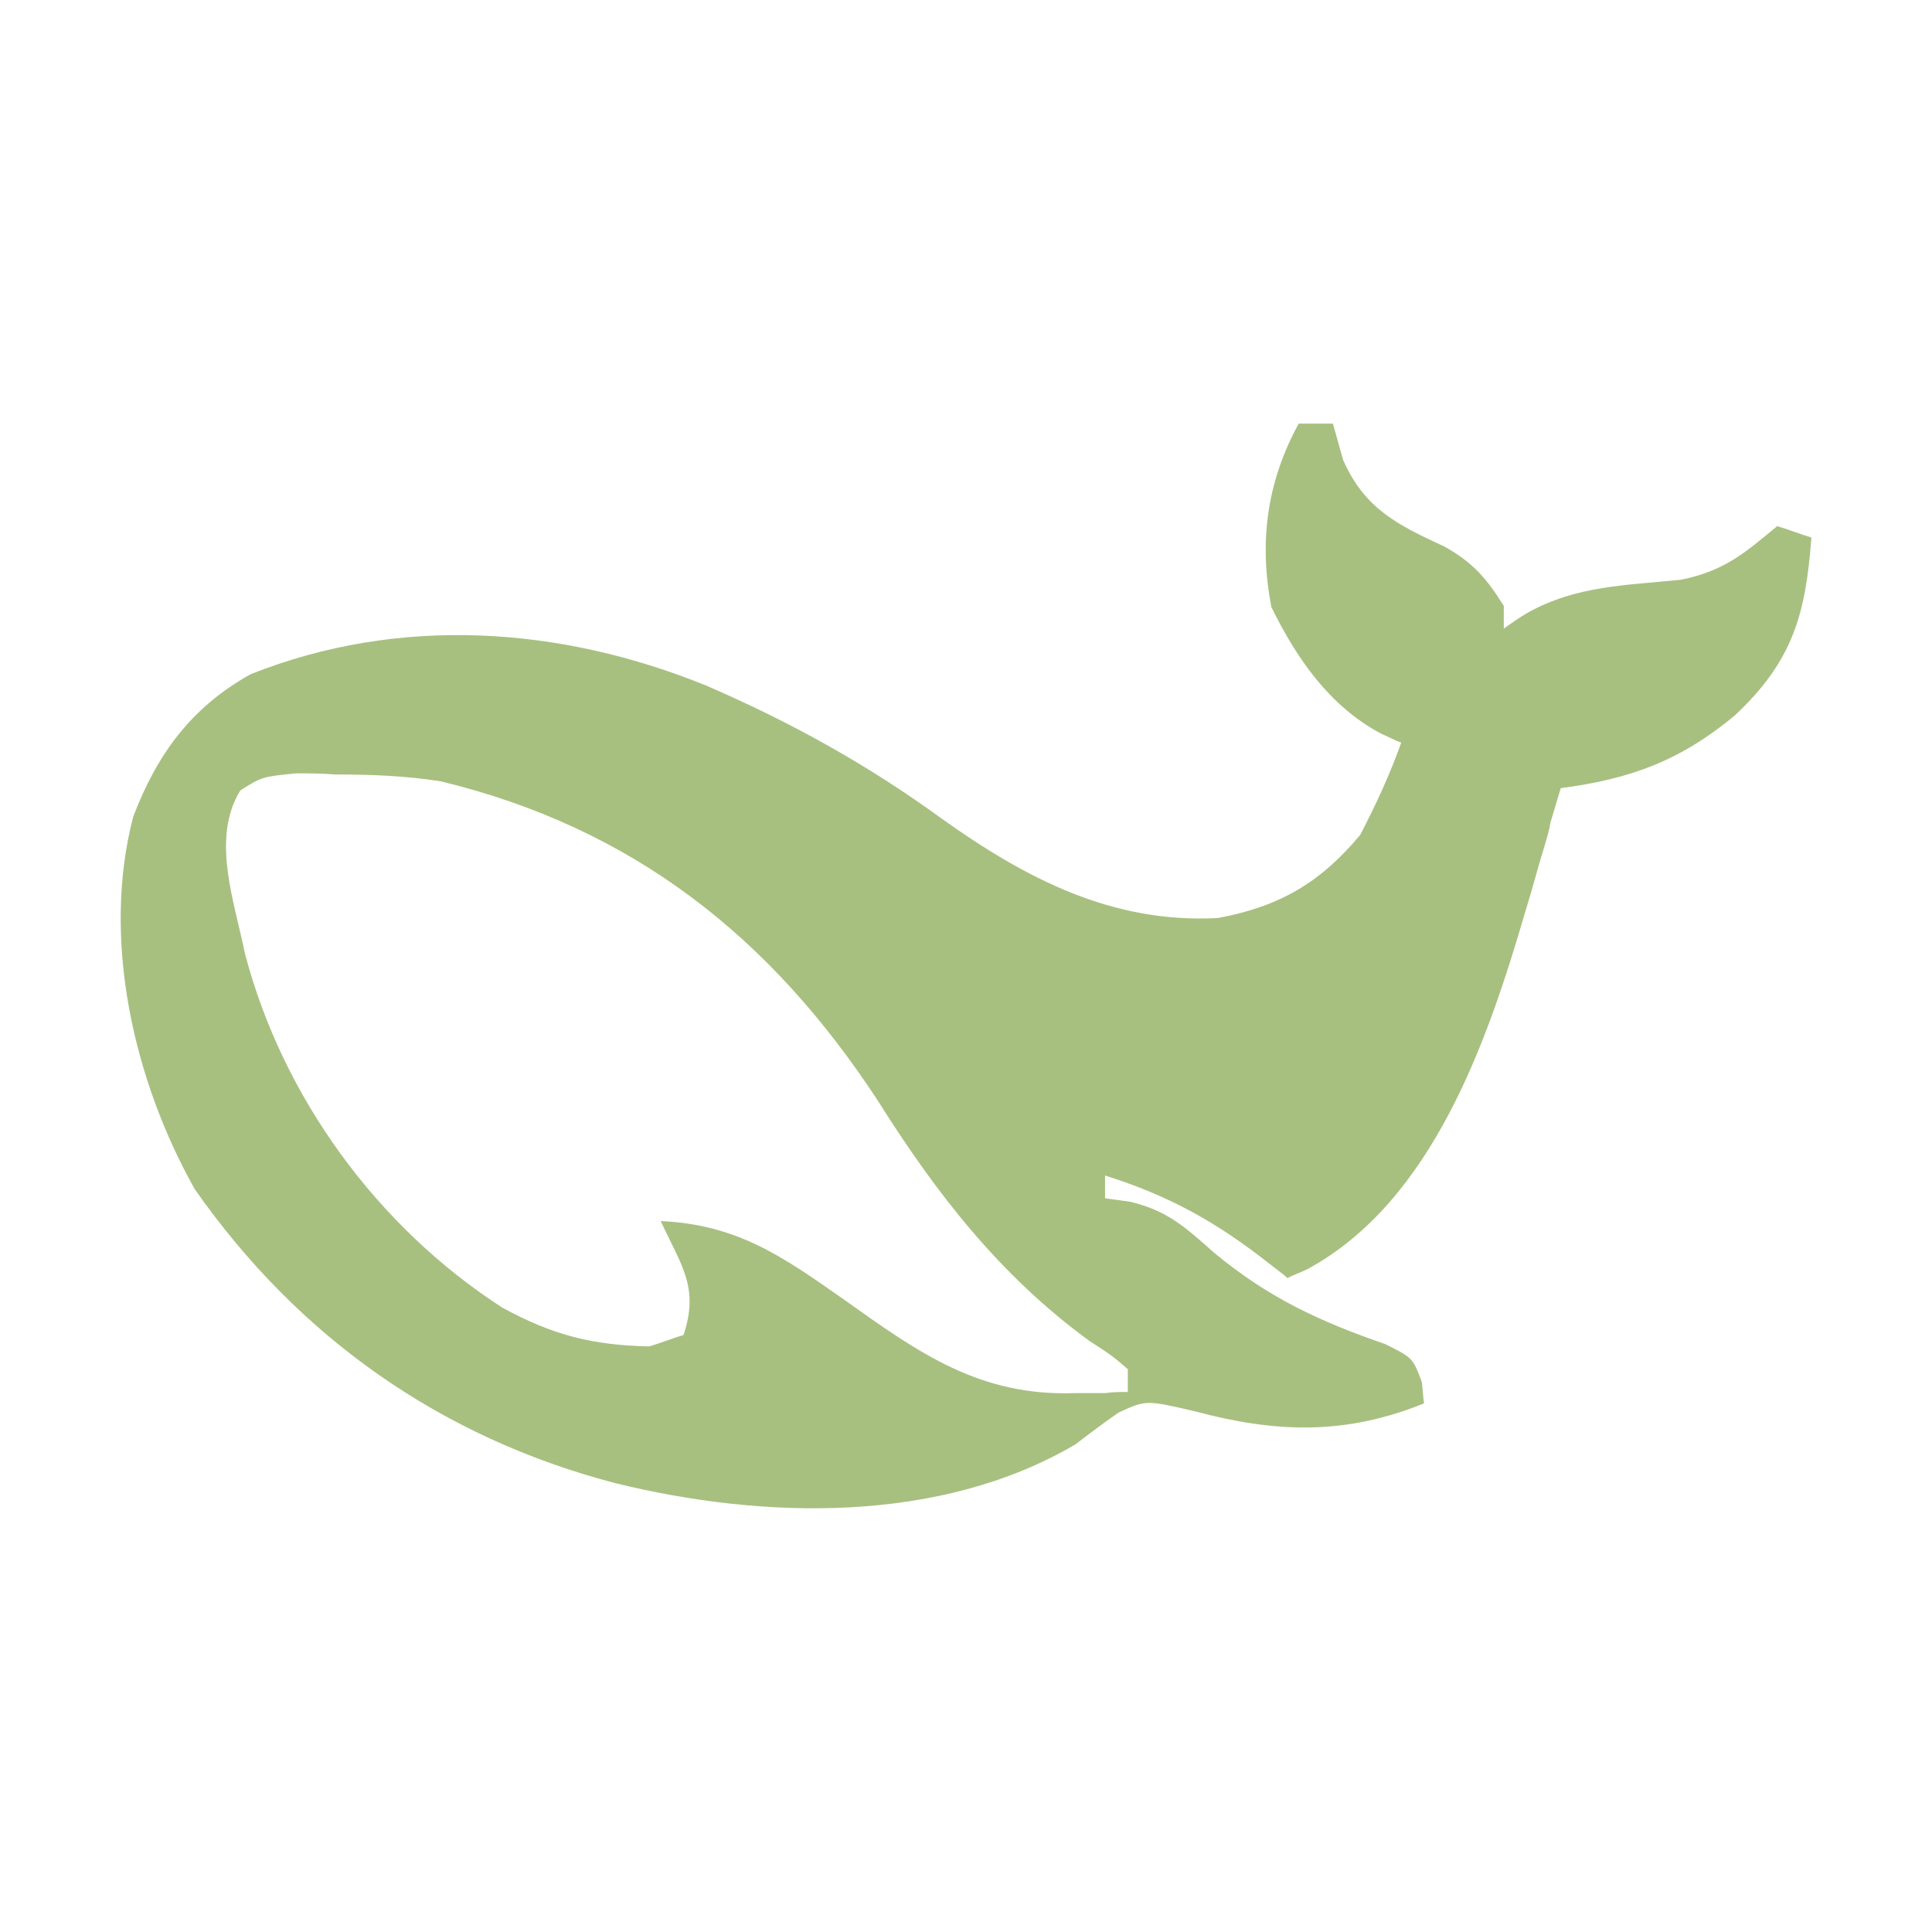
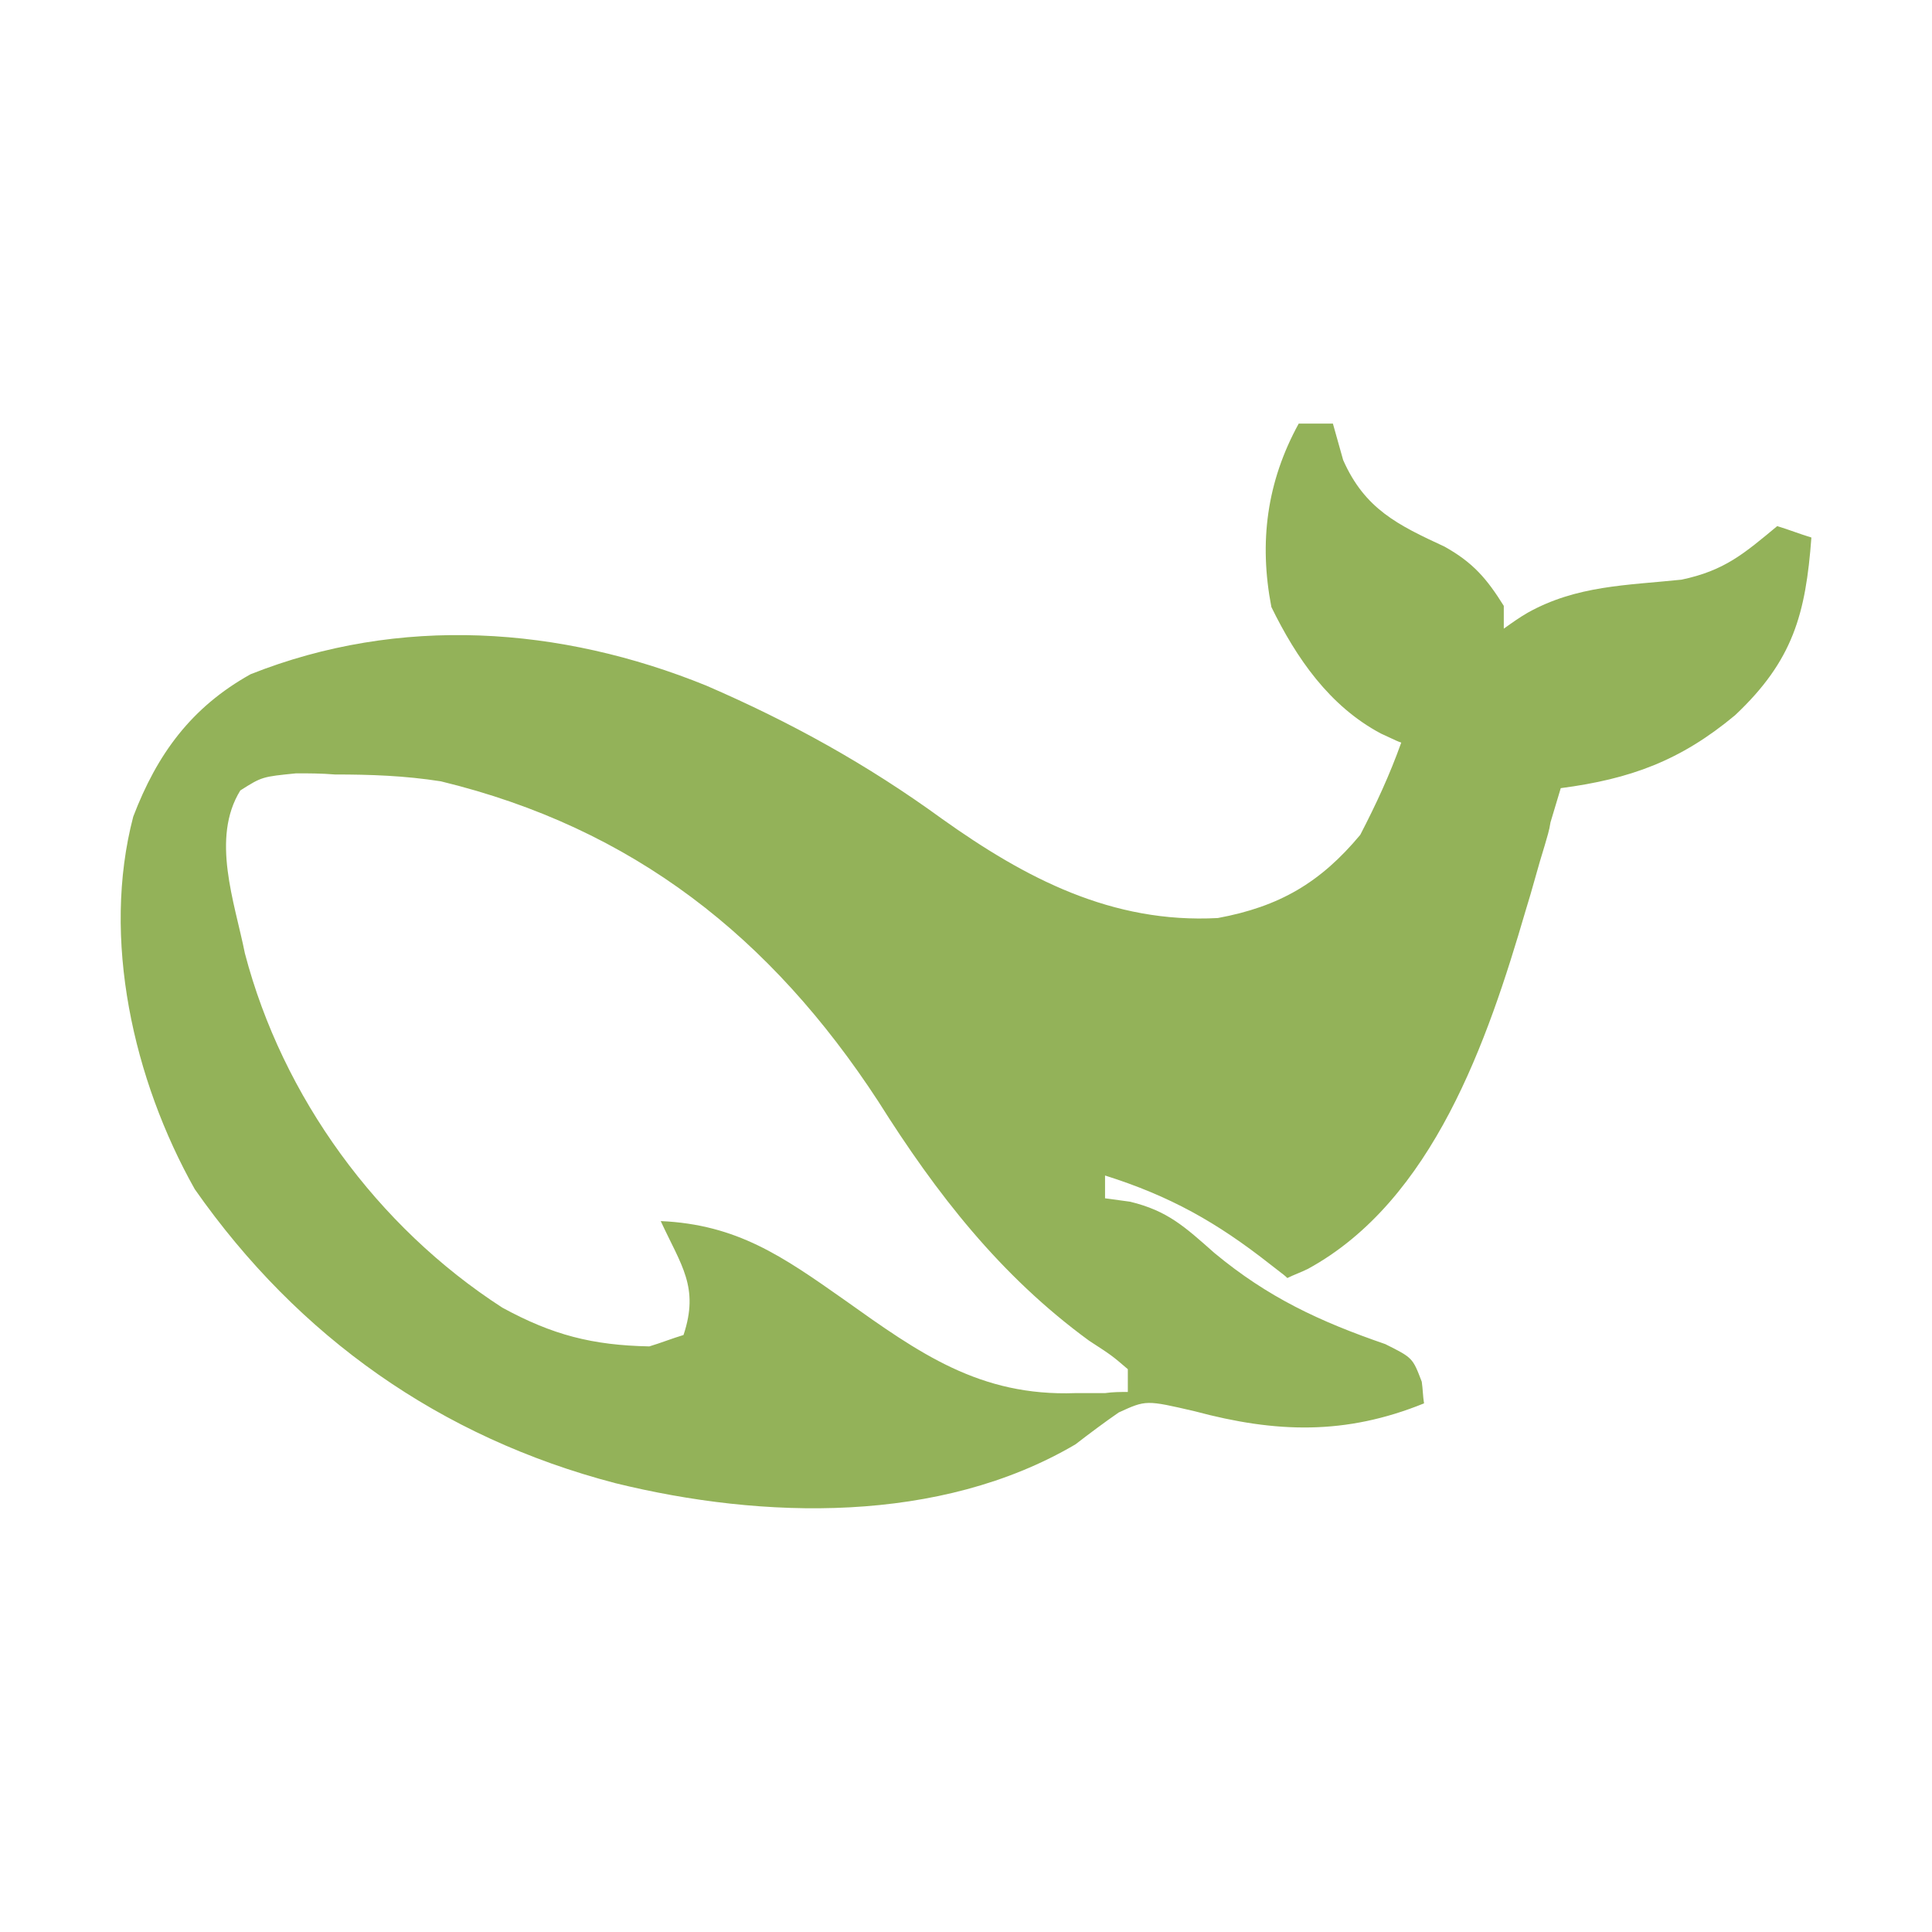
<svg xmlns="http://www.w3.org/2000/svg" viewBox="0 0 64 64" width="64" height="64" role="img" aria-label="Everforest">
  <g transform="translate(-16.23 11.39) scale(0.3774)">
-     <path d="M0 0 C1 0 2 0 3 0 C3.3 1.1 3.6 2.1 3.9 3.2 C5.8 7.5 8.7 8.9 12.8 10.8 C15.3 12.2 16.5 13.6 18 16 C18 16.7 18 17.3 18 18 C18.7 17.5 19.4 17 20.1 16.6 C24.4 14.2 28.8 14.2 33.6 13.7 C37.4 12.9 39.1 11.4 42 9 C43 9.3 44 9.7 45 10 C44.5 16.7 43.4 20.8 38.3 25.6 C33.5 29.6 29.1 31.2 23 32 C22.7 33 22.4 34 22.1 35 C22 35.7 21.8 36.3 21.6 37 C21 38.9 20.5 40.9 19.9 42.8 C16.6 54.1 11.8 68.2 0.8 74.2 C0.2 74.5 -0.4 74.7 -1 75 C-1.2 74.8 -1.2 74.8 -2.5 73.8 C-7.2 70.1 -11.3 67.8 -17 66 C-17 66.7 -17 67.3 -17 68 C-16.3 68.1 -15.5 68.2 -14.8 68.3 C-11.5 69.1 -10 70.5 -7.4 72.8 C-2.7 76.7 1.8 78.8 7.6 80.8 C10 82 10 82 10.8 84.1 C10.9 84.8 10.9 85.4 11 86 C4.1 88.8 -2 88.6 -9.1 86.7 C-13.4 85.7 -13.4 85.7 -15.8 86.8 C-17.1 87.7 -18.3 88.6 -19.6 89.6 C-31.5 96.6 -47 96.2 -60 93 C-75.3 89 -87.8 80.2 -96.9 67.2 C-102.3 57.6 -105.1 45.2 -102.3 34.5 C-100.2 29 -97.2 24.9 -92 22 C-78.9 16.8 -64.8 17.8 -52 23 C-44.6 26.2 -37.9 29.9 -31.3 34.7 C-24 39.9 -16.4 43.9 -7.1 43.4 C-1.7 42.4 1.9 40.3 5.4 36.1 C6.8 33.4 8 30.8 9 28 C8.7 27.9 8.7 27.9 7.2 27.2 C2.7 24.8 -0.2 20.6 -2.4 16.1 C-3.5 10.4 -2.8 5.1 0 0 Z M-92.9 32.2 C-95.5 36.4 -93.4 42 -92.5 46.5 C-89.2 59.1 -80.9 70.5 -69.9 77.6 C-65.5 80 -62 80.9 -57 81 C-56 80.7 -55 80.3 -54 80 C-52.6 75.8 -54.2 73.9 -56 70 C-49.3 70.3 -45.3 73.1 -39.9 76.9 C-33.3 81.6 -28 85.4 -19.6 85.1 C-18.8 85.1 -17.9 85.1 -17 85.1 C-16.3 85 -15.7 85 -15 85 C-15 84.3 -15 83.7 -15 83 C-16.4 81.8 -16.4 81.8 -18.4 80.5 C-26.2 74.8 -31.8 67.6 -36.9 59.5 C-46.3 45.1 -58.4 35.5 -75.3 31.4 C-78.5 30.9 -81.5 30.8 -84.6 30.8 C-85.8 30.7 -86.9 30.7 -88 30.7 C-91 31 -91 31 -92.9 32.2 Z" fill="#A7C080" transform="translate(157,7)" />
+     <path d="M0 0 C1 0 2 0 3 0 C3.3 1.1 3.6 2.1 3.9 3.2 C5.8 7.5 8.7 8.9 12.8 10.8 C15.3 12.2 16.5 13.6 18 16 C18 16.7 18 17.3 18 18 C18.7 17.5 19.4 17 20.1 16.6 C24.4 14.2 28.8 14.2 33.6 13.7 C37.4 12.9 39.1 11.4 42 9 C43 9.3 44 9.7 45 10 C44.5 16.7 43.4 20.8 38.3 25.6 C33.5 29.6 29.1 31.2 23 32 C22.7 33 22.4 34 22.1 35 C22 35.7 21.8 36.3 21.6 37 C21 38.9 20.5 40.9 19.9 42.8 C16.6 54.1 11.8 68.2 0.8 74.2 C0.2 74.5 -0.4 74.7 -1 75 C-1.2 74.8 -1.2 74.8 -2.5 73.8 C-7.2 70.1 -11.3 67.8 -17 66 C-17 66.7 -17 67.3 -17 68 C-16.3 68.1 -15.5 68.2 -14.8 68.3 C-11.5 69.1 -10 70.5 -7.4 72.8 C-2.7 76.7 1.8 78.8 7.6 80.8 C10 82 10 82 10.8 84.1 C10.9 84.8 10.9 85.4 11 86 C4.1 88.8 -2 88.6 -9.1 86.7 C-13.4 85.7 -13.4 85.7 -15.8 86.8 C-17.1 87.7 -18.3 88.6 -19.6 89.6 C-31.5 96.6 -47 96.2 -60 93 C-75.3 89 -87.8 80.2 -96.9 67.2 C-102.3 57.6 -105.1 45.2 -102.3 34.5 C-100.2 29 -97.2 24.9 -92 22 C-78.9 16.8 -64.8 17.8 -52 23 C-44.6 26.2 -37.9 29.9 -31.3 34.7 C-24 39.9 -16.4 43.9 -7.1 43.4 C-1.7 42.4 1.9 40.3 5.4 36.1 C6.8 33.4 8 30.8 9 28 C8.7 27.9 8.7 27.9 7.2 27.2 C2.7 24.8 -0.2 20.6 -2.4 16.1 C-3.5 10.4 -2.8 5.1 0 0 Z M-92.9 32.2 C-95.5 36.4 -93.4 42 -92.5 46.5 C-89.2 59.1 -80.9 70.5 -69.9 77.6 C-65.5 80 -62 80.9 -57 81 C-56 80.7 -55 80.3 -54 80 C-52.6 75.8 -54.2 73.9 -56 70 C-49.3 70.3 -45.3 73.1 -39.9 76.9 C-33.3 81.6 -28 85.4 -19.6 85.1 C-18.8 85.1 -17.9 85.1 -17 85.1 C-16.3 85 -15.7 85 -15 85 C-15 84.3 -15 83.7 -15 83 C-16.4 81.8 -16.4 81.8 -18.4 80.5 C-26.2 74.8 -31.8 67.6 -36.9 59.5 C-46.3 45.1 -58.4 35.5 -75.3 31.4 C-78.5 30.9 -81.5 30.8 -84.6 30.8 C-85.8 30.7 -86.9 30.7 -88 30.7 C-91 31 -91 31 -92.9 32.2 Z" fill="#93B259" transform="translate(157,7)" />
  </g>
</svg>
